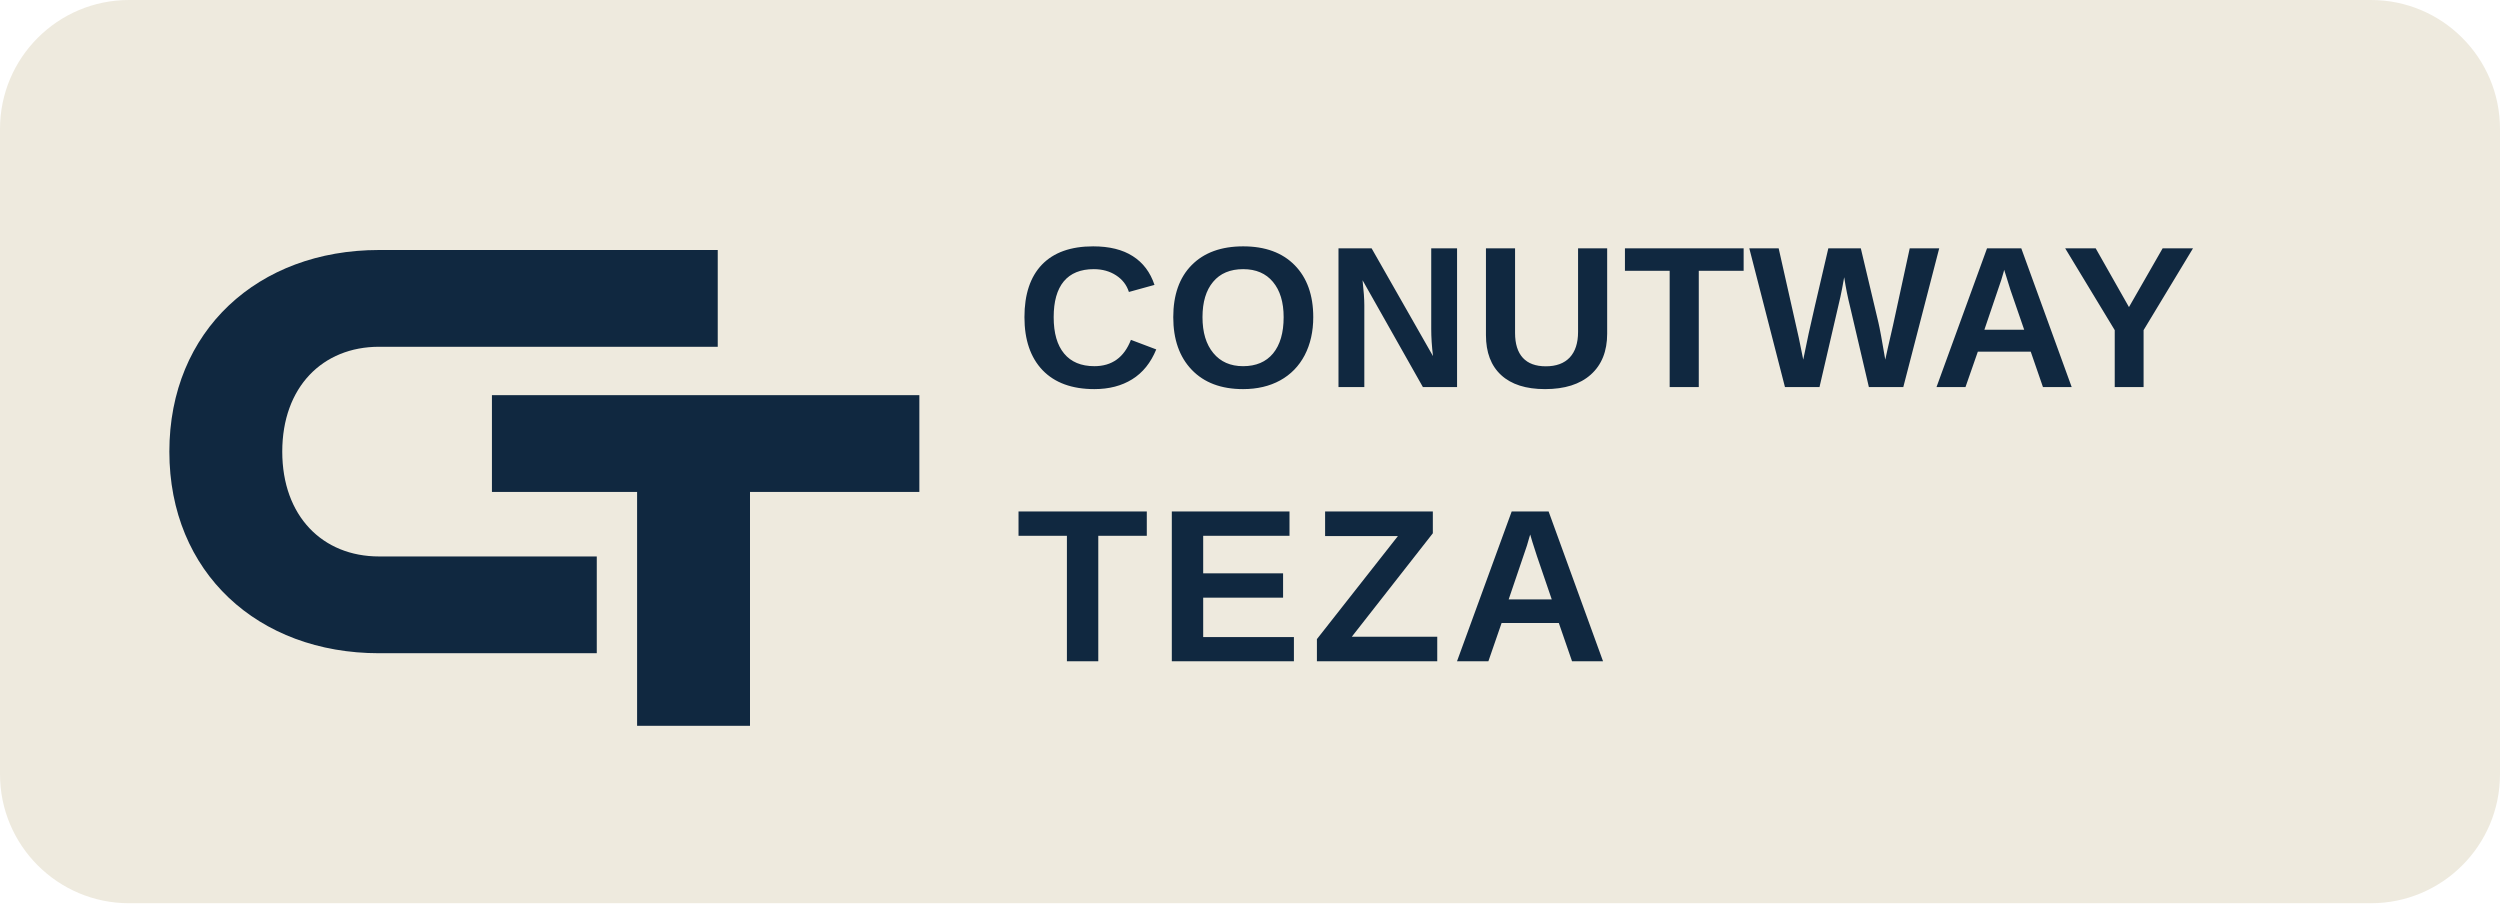
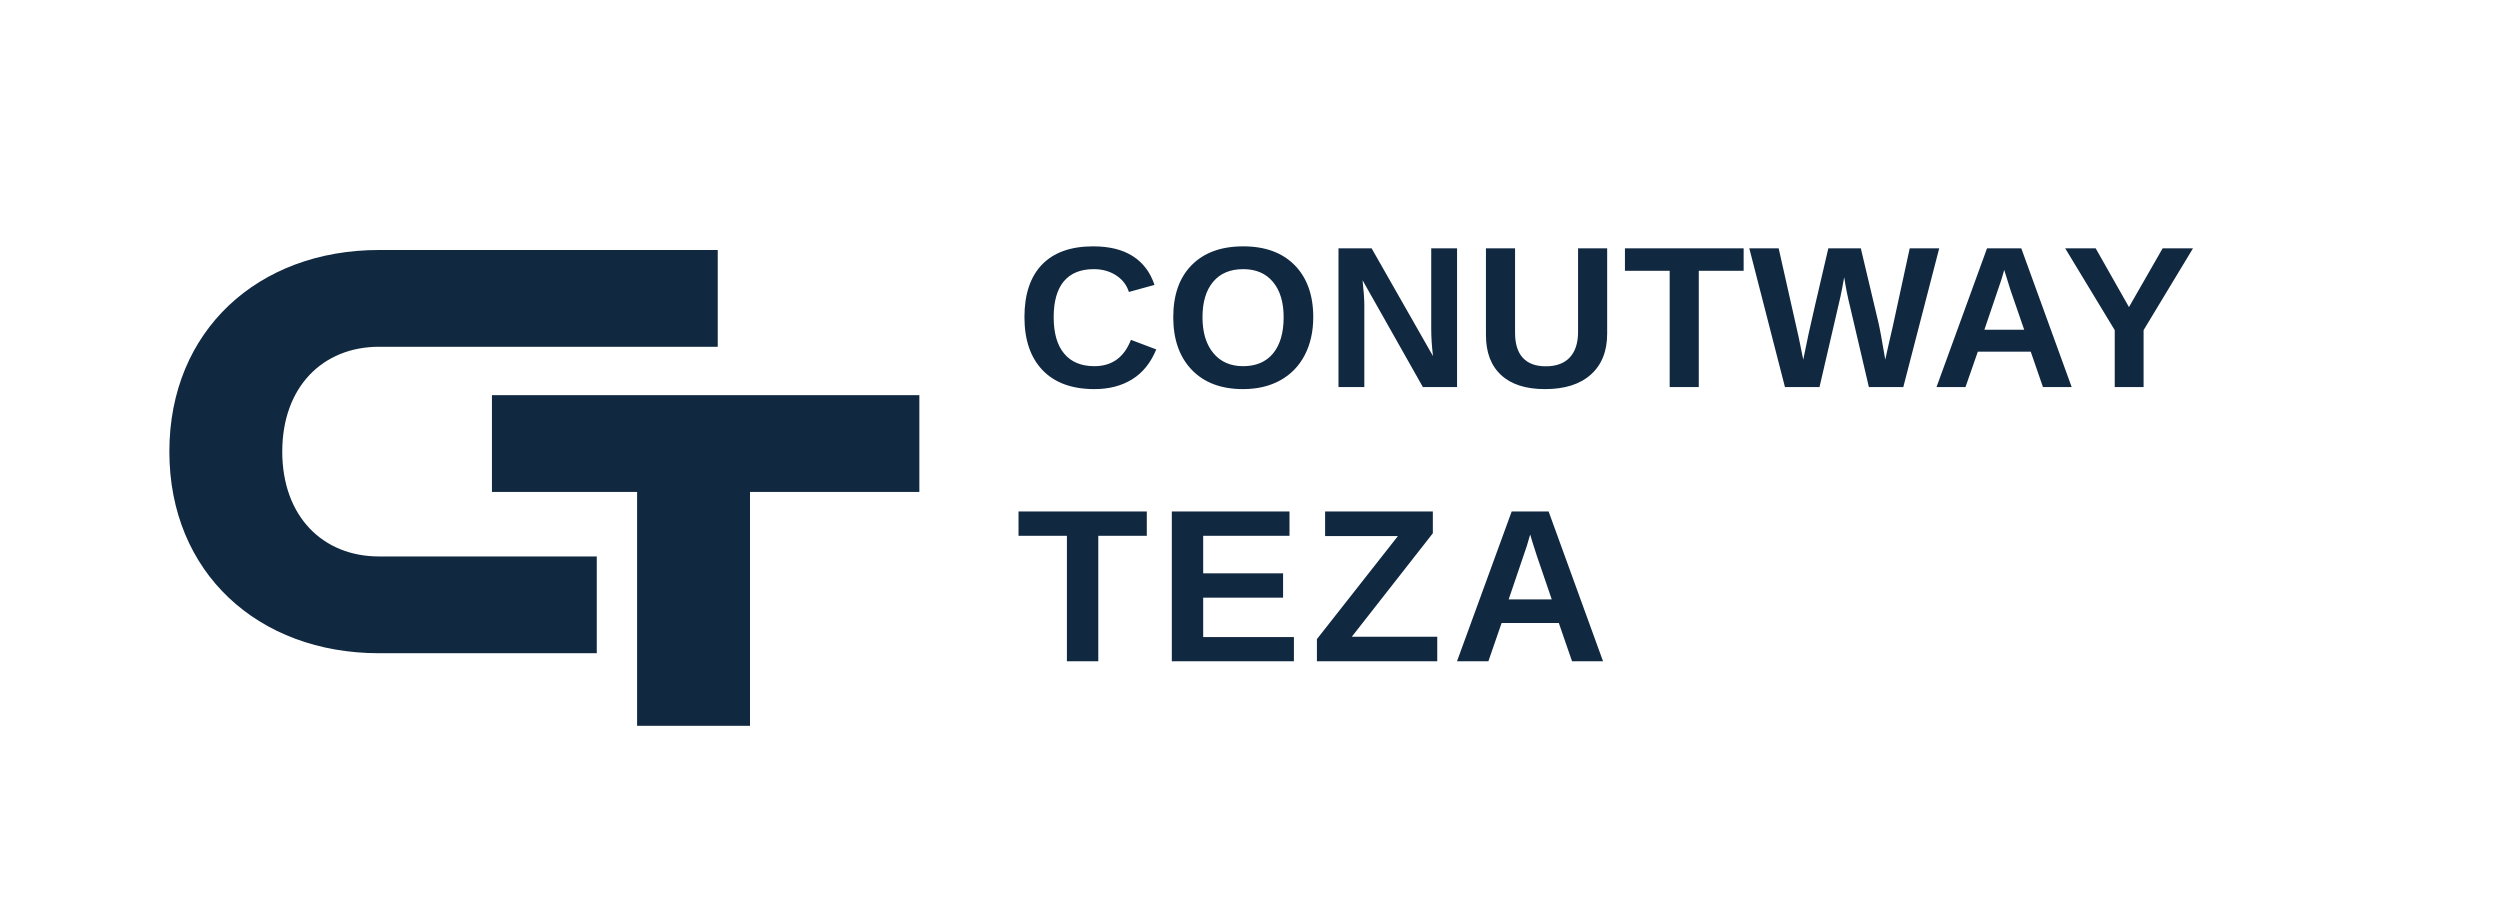
<svg xmlns="http://www.w3.org/2000/svg" viewBox="0 0 310 112" role="img" aria-label="CONUTWAY TEZA">
-   <rect width="310" height="112" rx="16" fill="#eeeade" />
  <g fill="#102840">
    <path d="M35 31h54v12H47c-7 0-12 5-12 13s5 13 12 13h27v12H47c-15 0-26-10-26-25s11-25 26-25Z" />
    <path d="M61 49h53v12H93v29H79V61H61Z" />
  </g>
  <g fill="#102840" font-family="Arial,Helvetica,sans-serif" font-weight="800">
    <text x="126" y="48" font-size="25" letter-spacing=".4">CONUTWAY</text>
    <text x="126" y="82" font-size="27" letter-spacing="1">TEZA</text>
  </g>
</svg>
